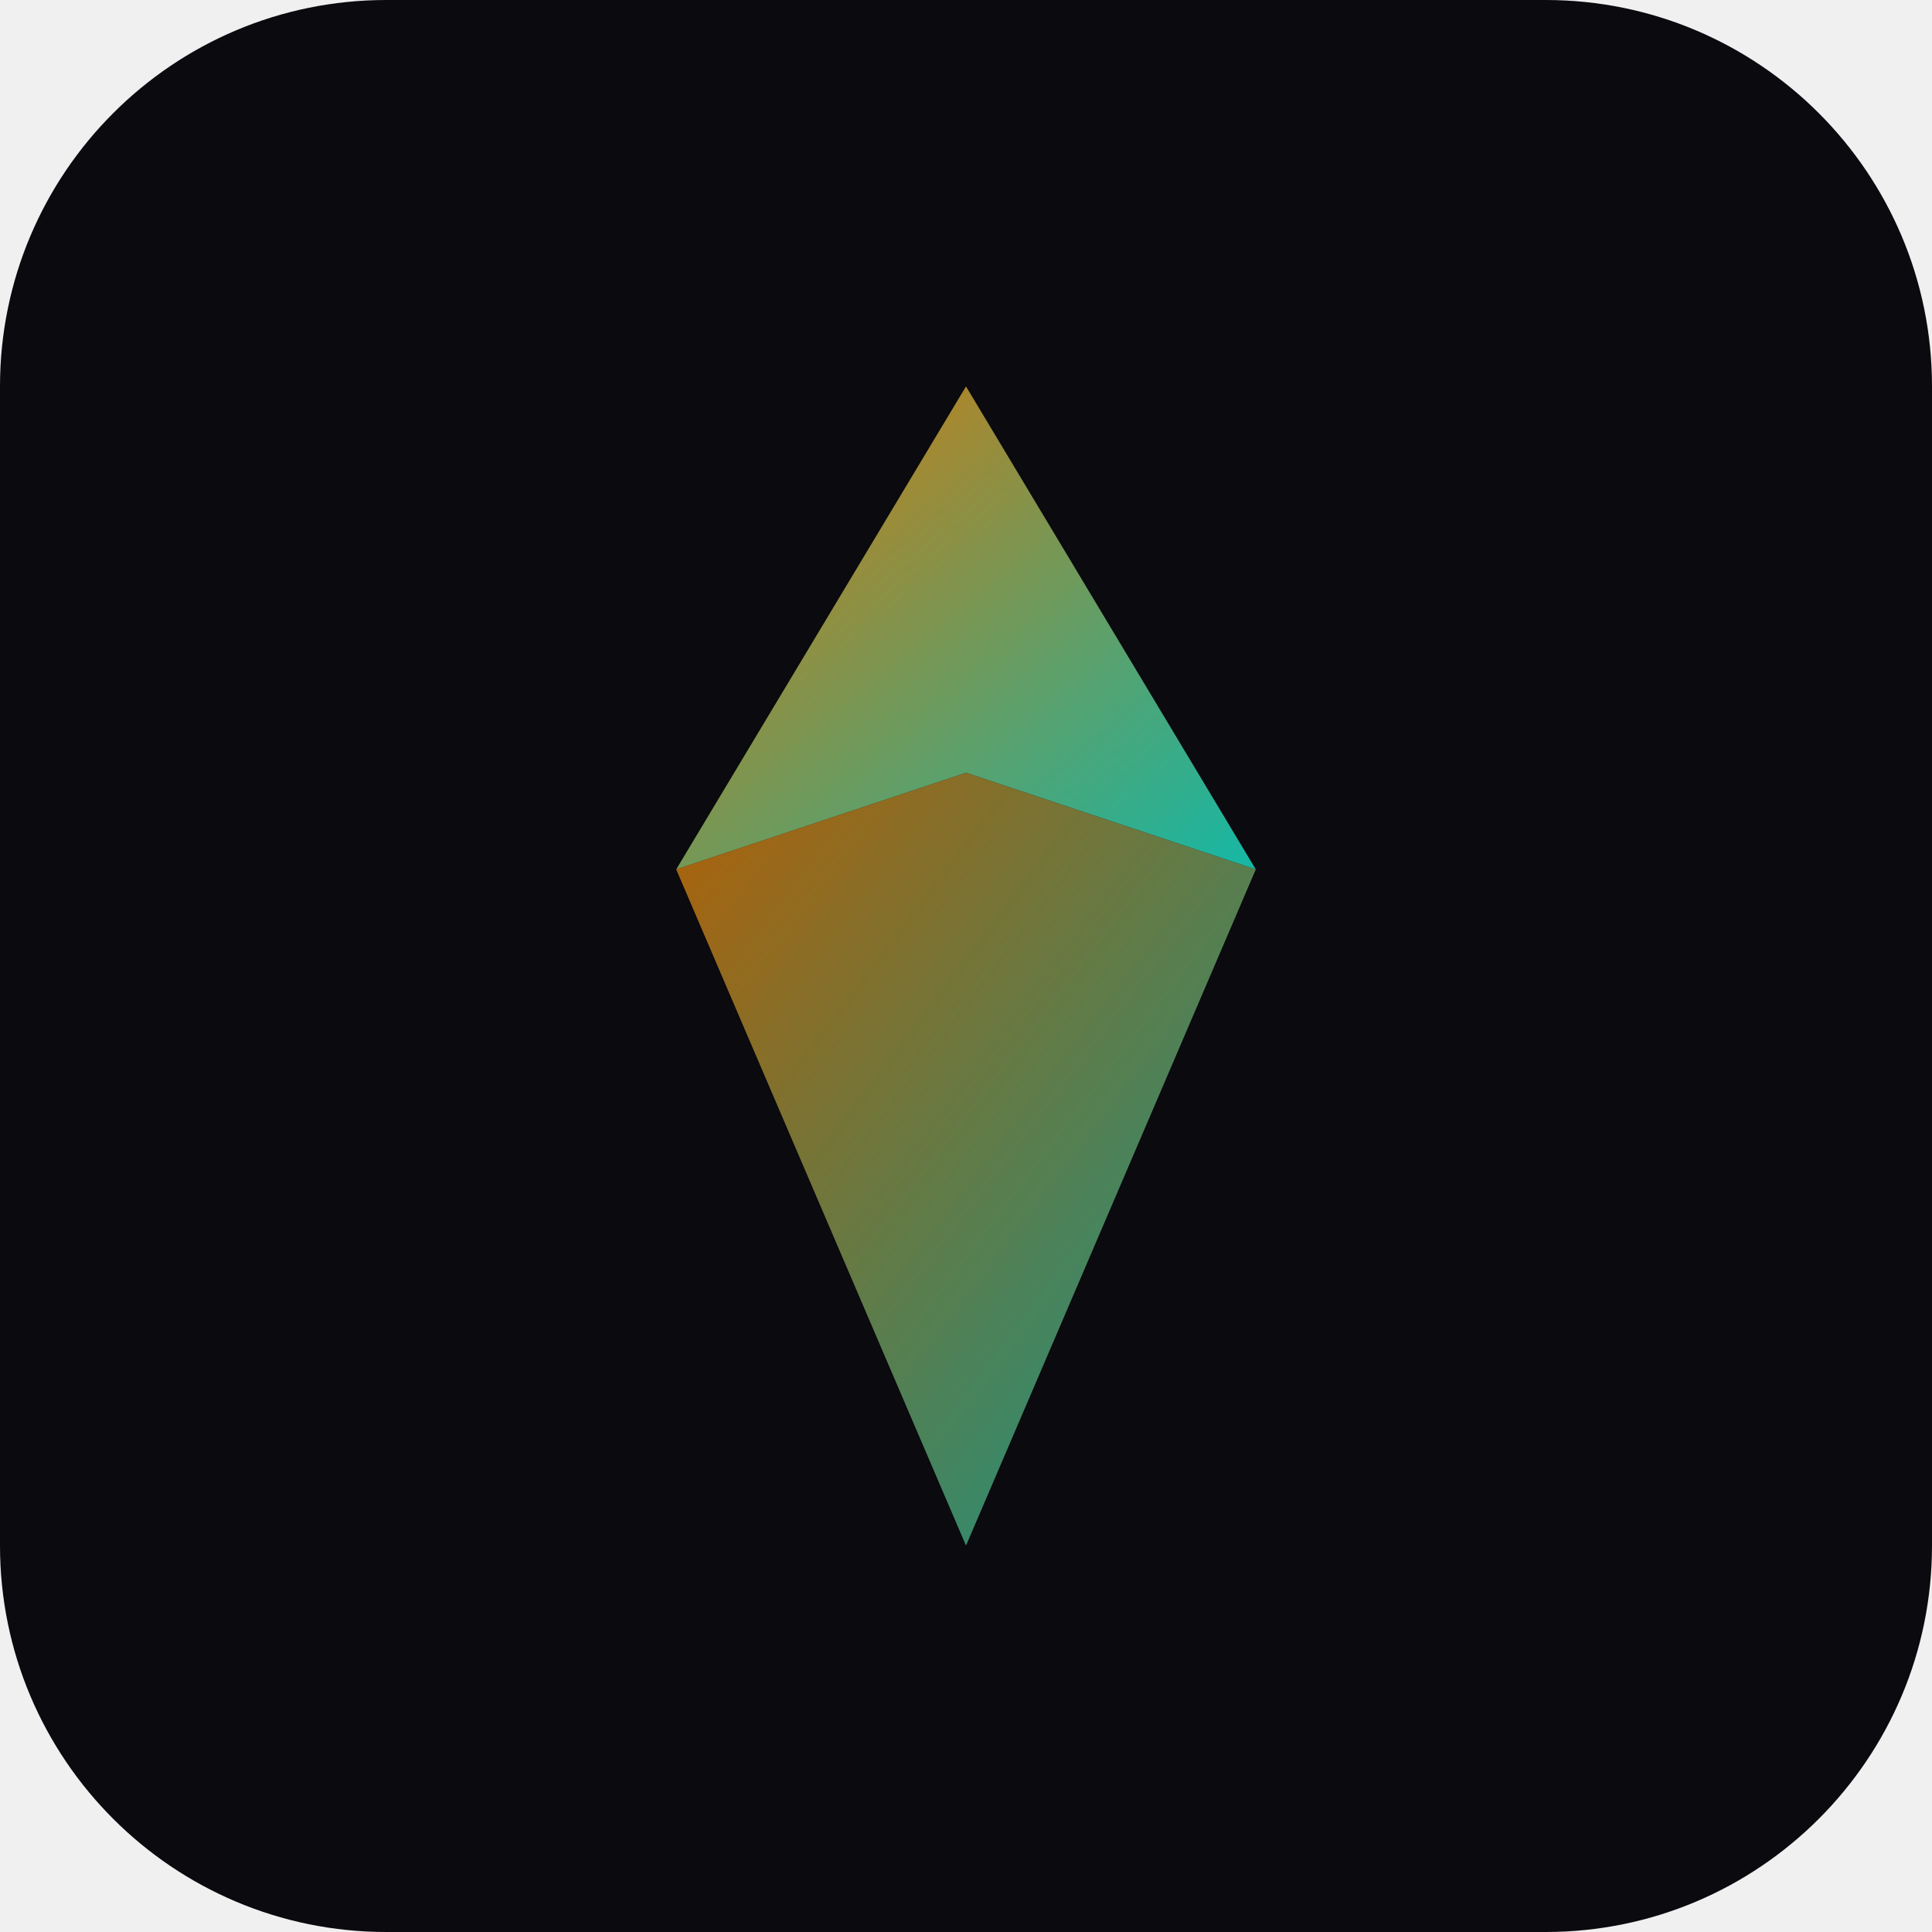
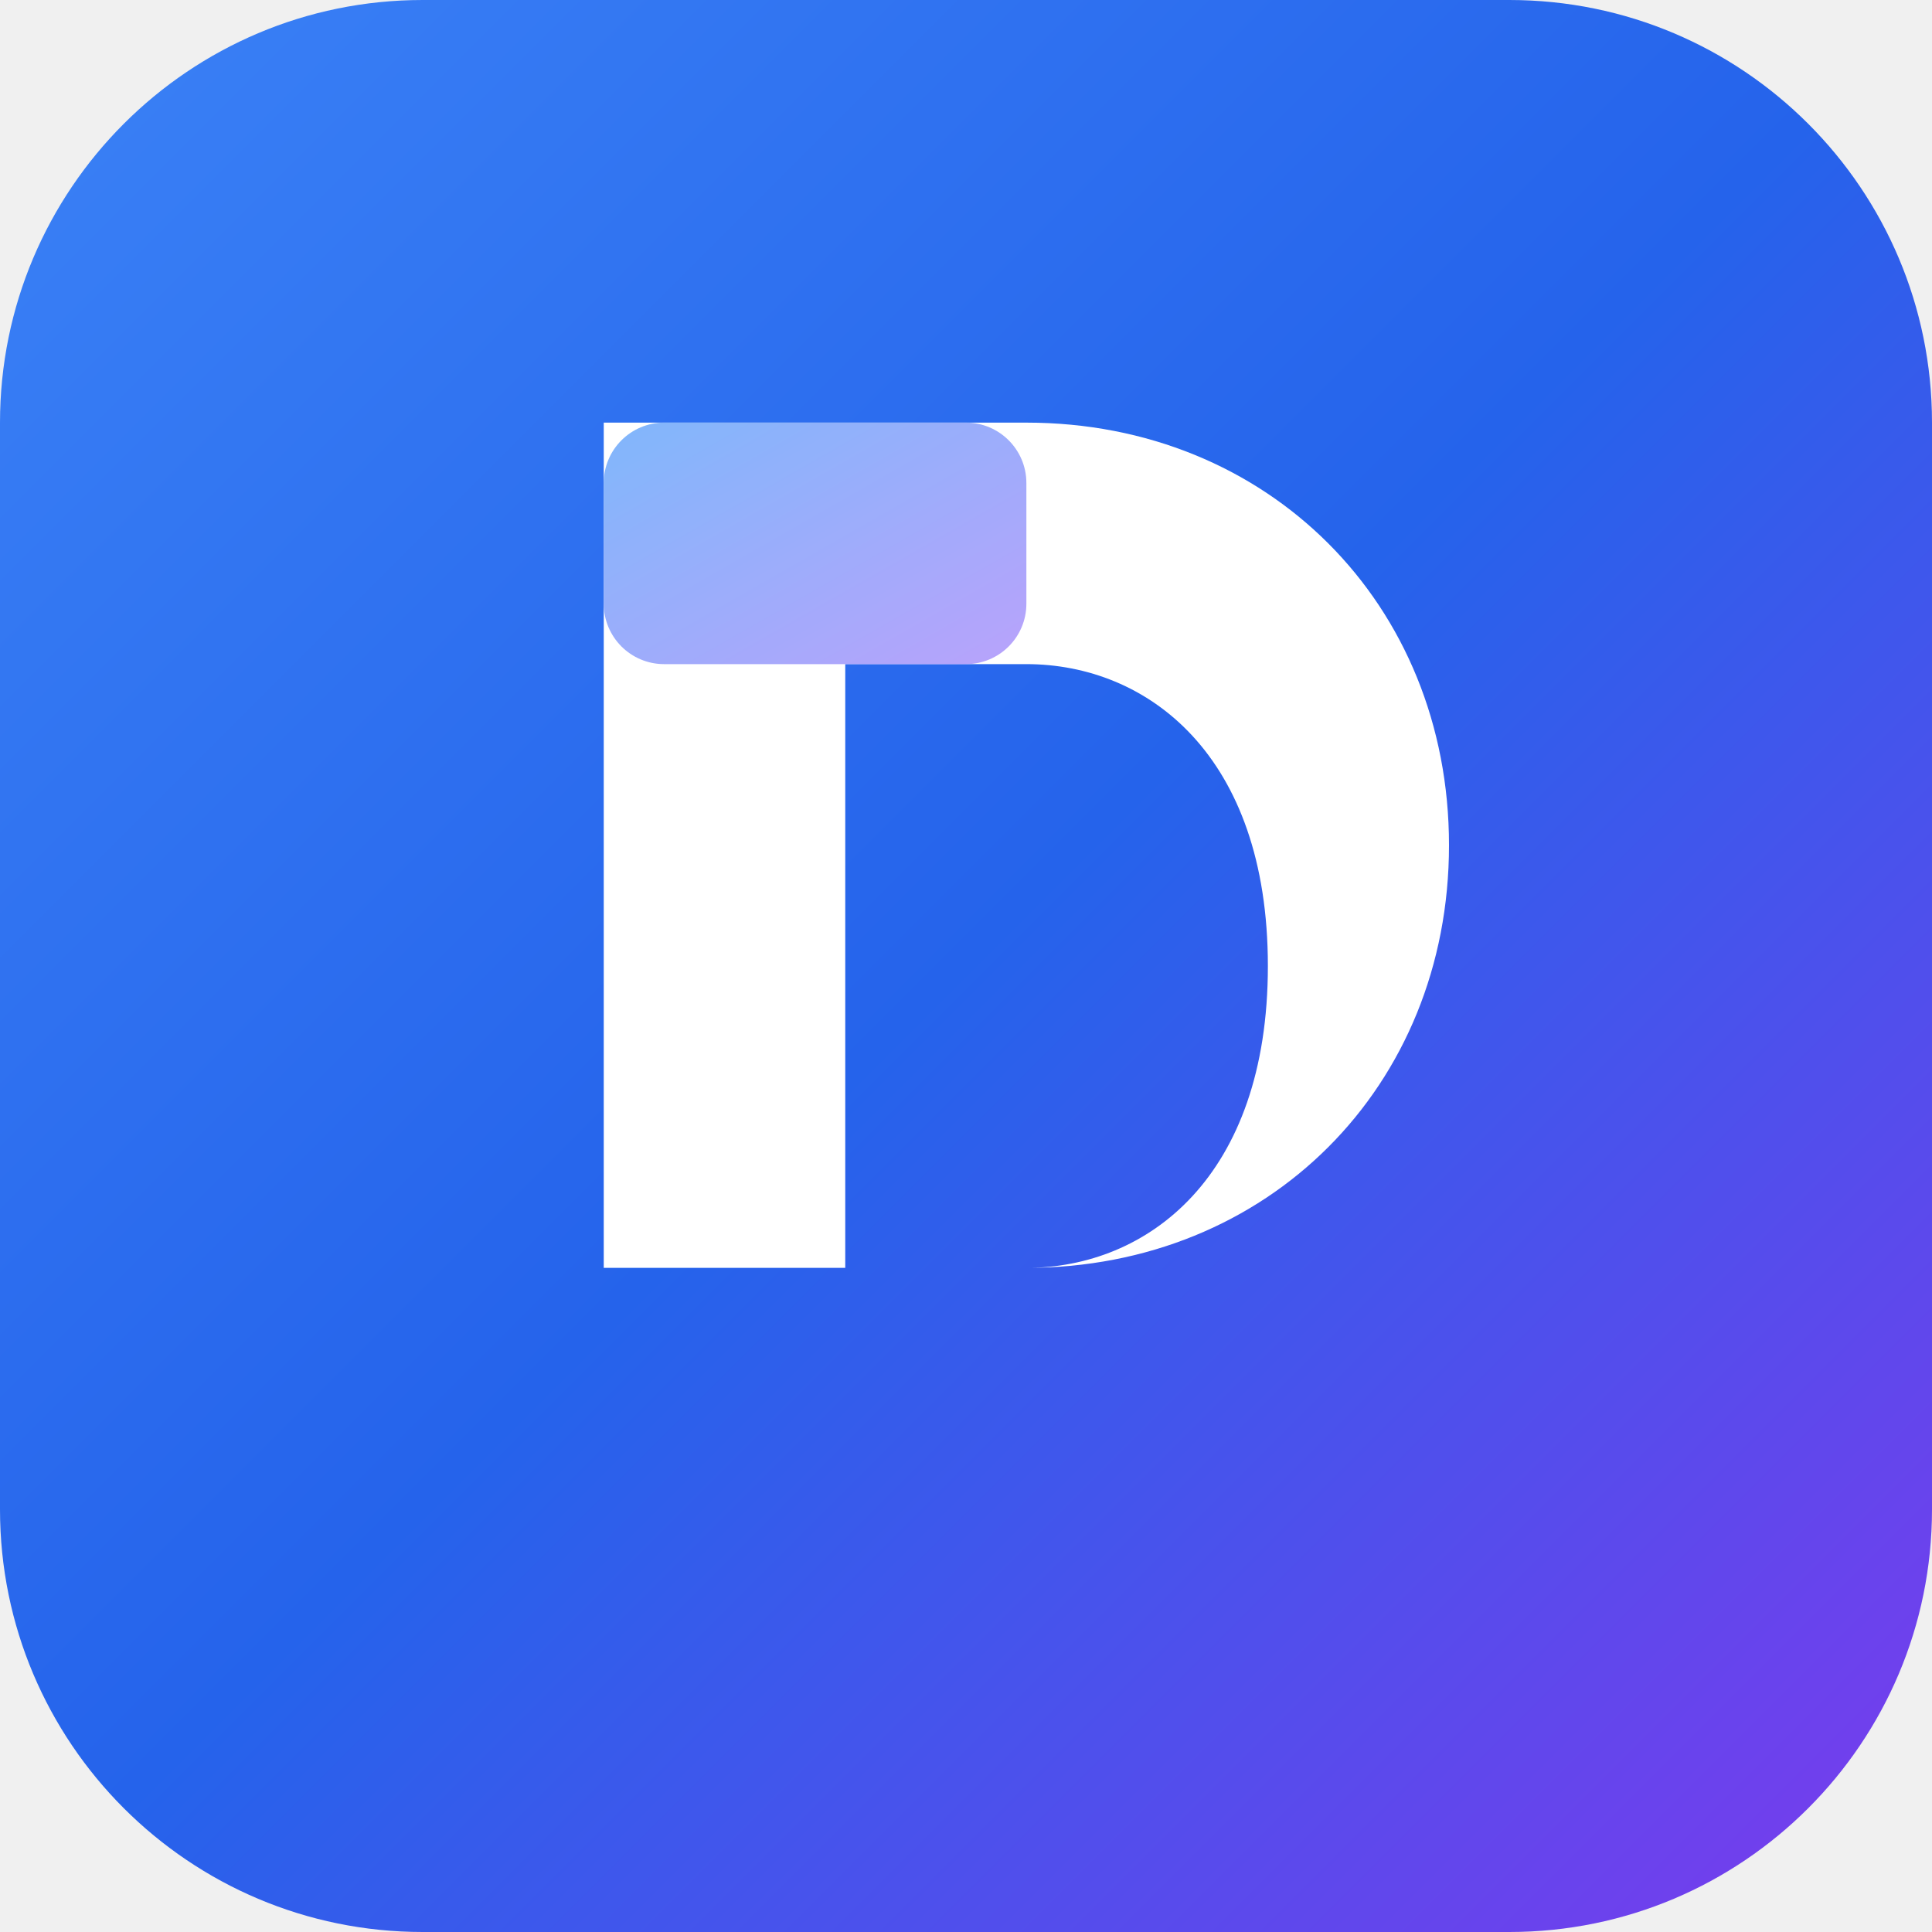
- <svg xmlns="http://www.w3.org/2000/svg" viewBox="0 0 100 100">
+ <svg xmlns="http://www.w3.org/2000/svg" viewBox="0 0 64 64">
  <defs>
-     <linearGradient id="grad" x1="0%" y1="0%" x2="100%" y2="100%">
-       <stop offset="0%" style="stop-color:#D97706;stop-opacity:1" />
-       <stop offset="100%" style="stop-color:#14B8A6;stop-opacity:1" />
+     <linearGradient id="g1" x1="0%" y1="0%" x2="100%" y2="100%">
+       <stop offset="0%" stop-color="#3B82F6" />
+       <stop offset="50%" stop-color="#2563EB" />
+       <stop offset="100%" stop-color="#7C3AED" />
+     </linearGradient>
+     <linearGradient id="g2" x1="0%" y1="0%" x2="100%" y2="100%">
+       <stop offset="0%" stop-color="#60A5FA" />
+       <stop offset="100%" stop-color="#A78BFA" />
    </linearGradient>
  </defs>
-   <rect width="100" height="100" rx="20" fill="#0A0A0F" />
-   <path d="M50 20 L65 45 L50 40 L35 45 Z" fill="url(#grad)" />
-   <path d="M35 45 L50 40 L65 45 L50 80 Z" fill="url(#grad)" opacity="0.8" />
+   <rect width="64" height="64" rx="14" fill="url(#g1)" />
+   <path d="M20 14h14c8 0 14 6 14 14s-6 14-14 14H20V14zm8 8v20h6c4 0 8-3 8-10s-4-10-8-10h-6z" fill="white" />
+   <rect x="20" y="14" width="14" height="8" rx="2" fill="url(#g2)" opacity="0.8" />
</svg>
